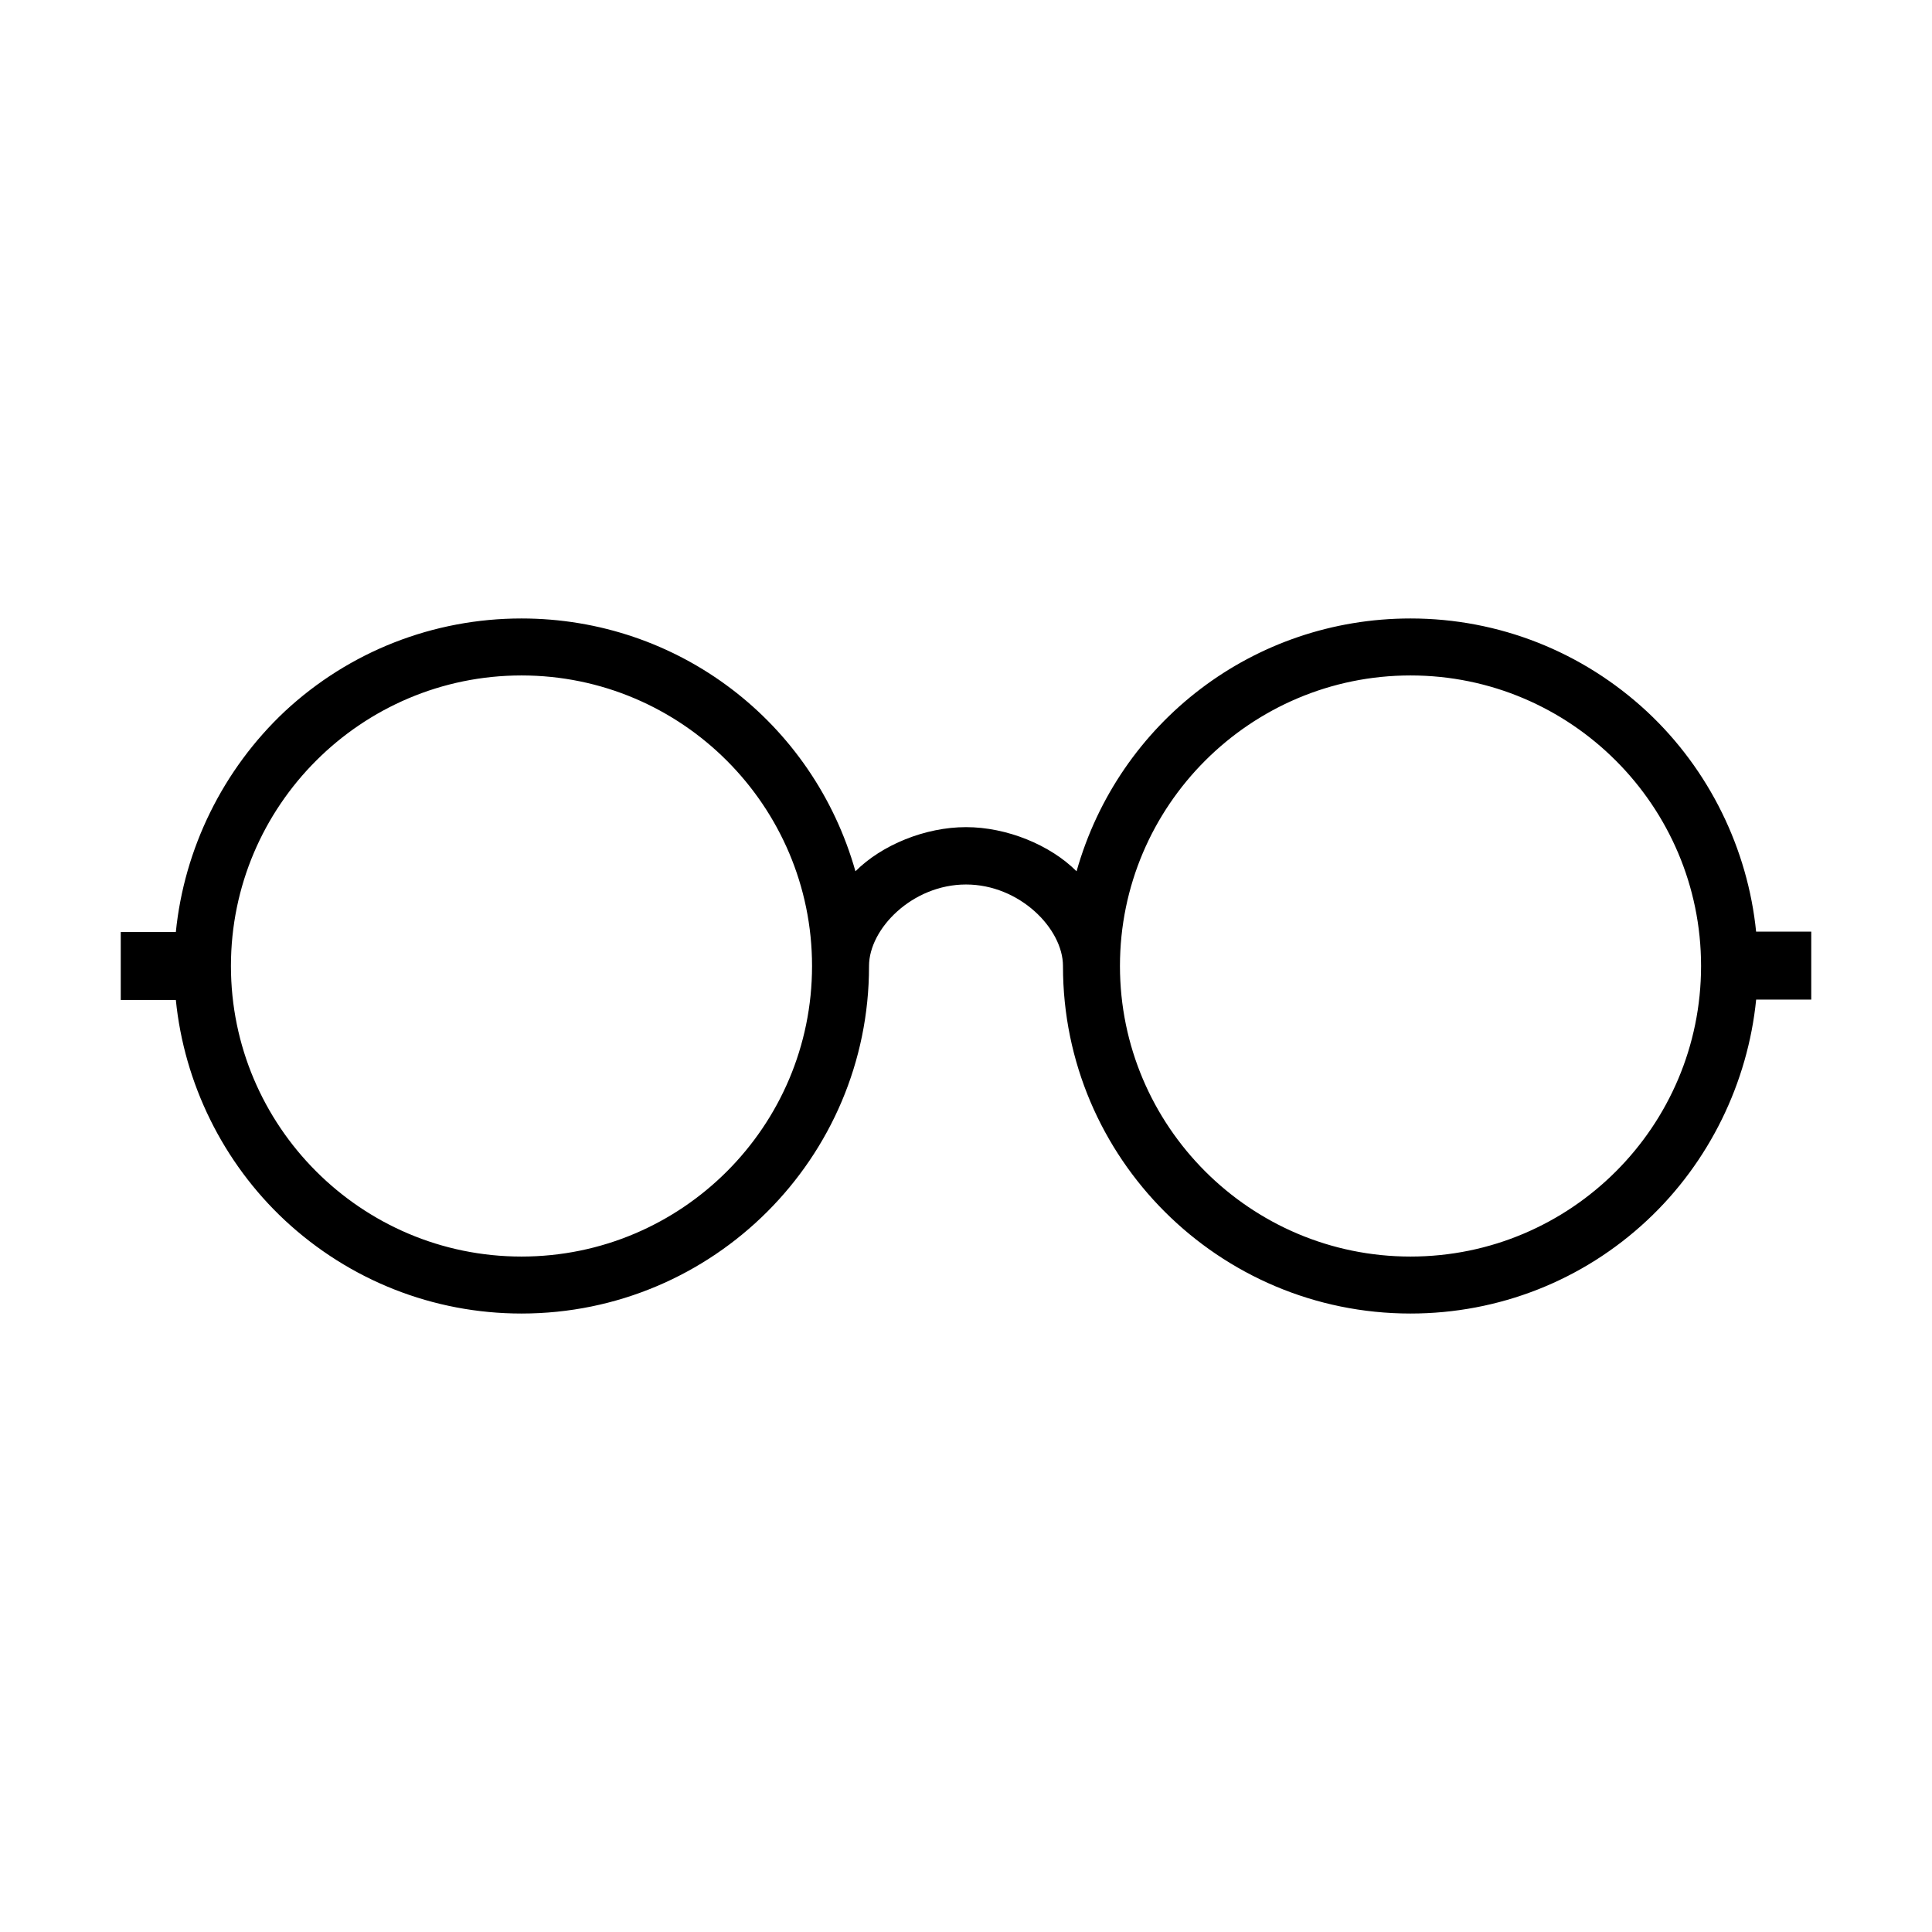
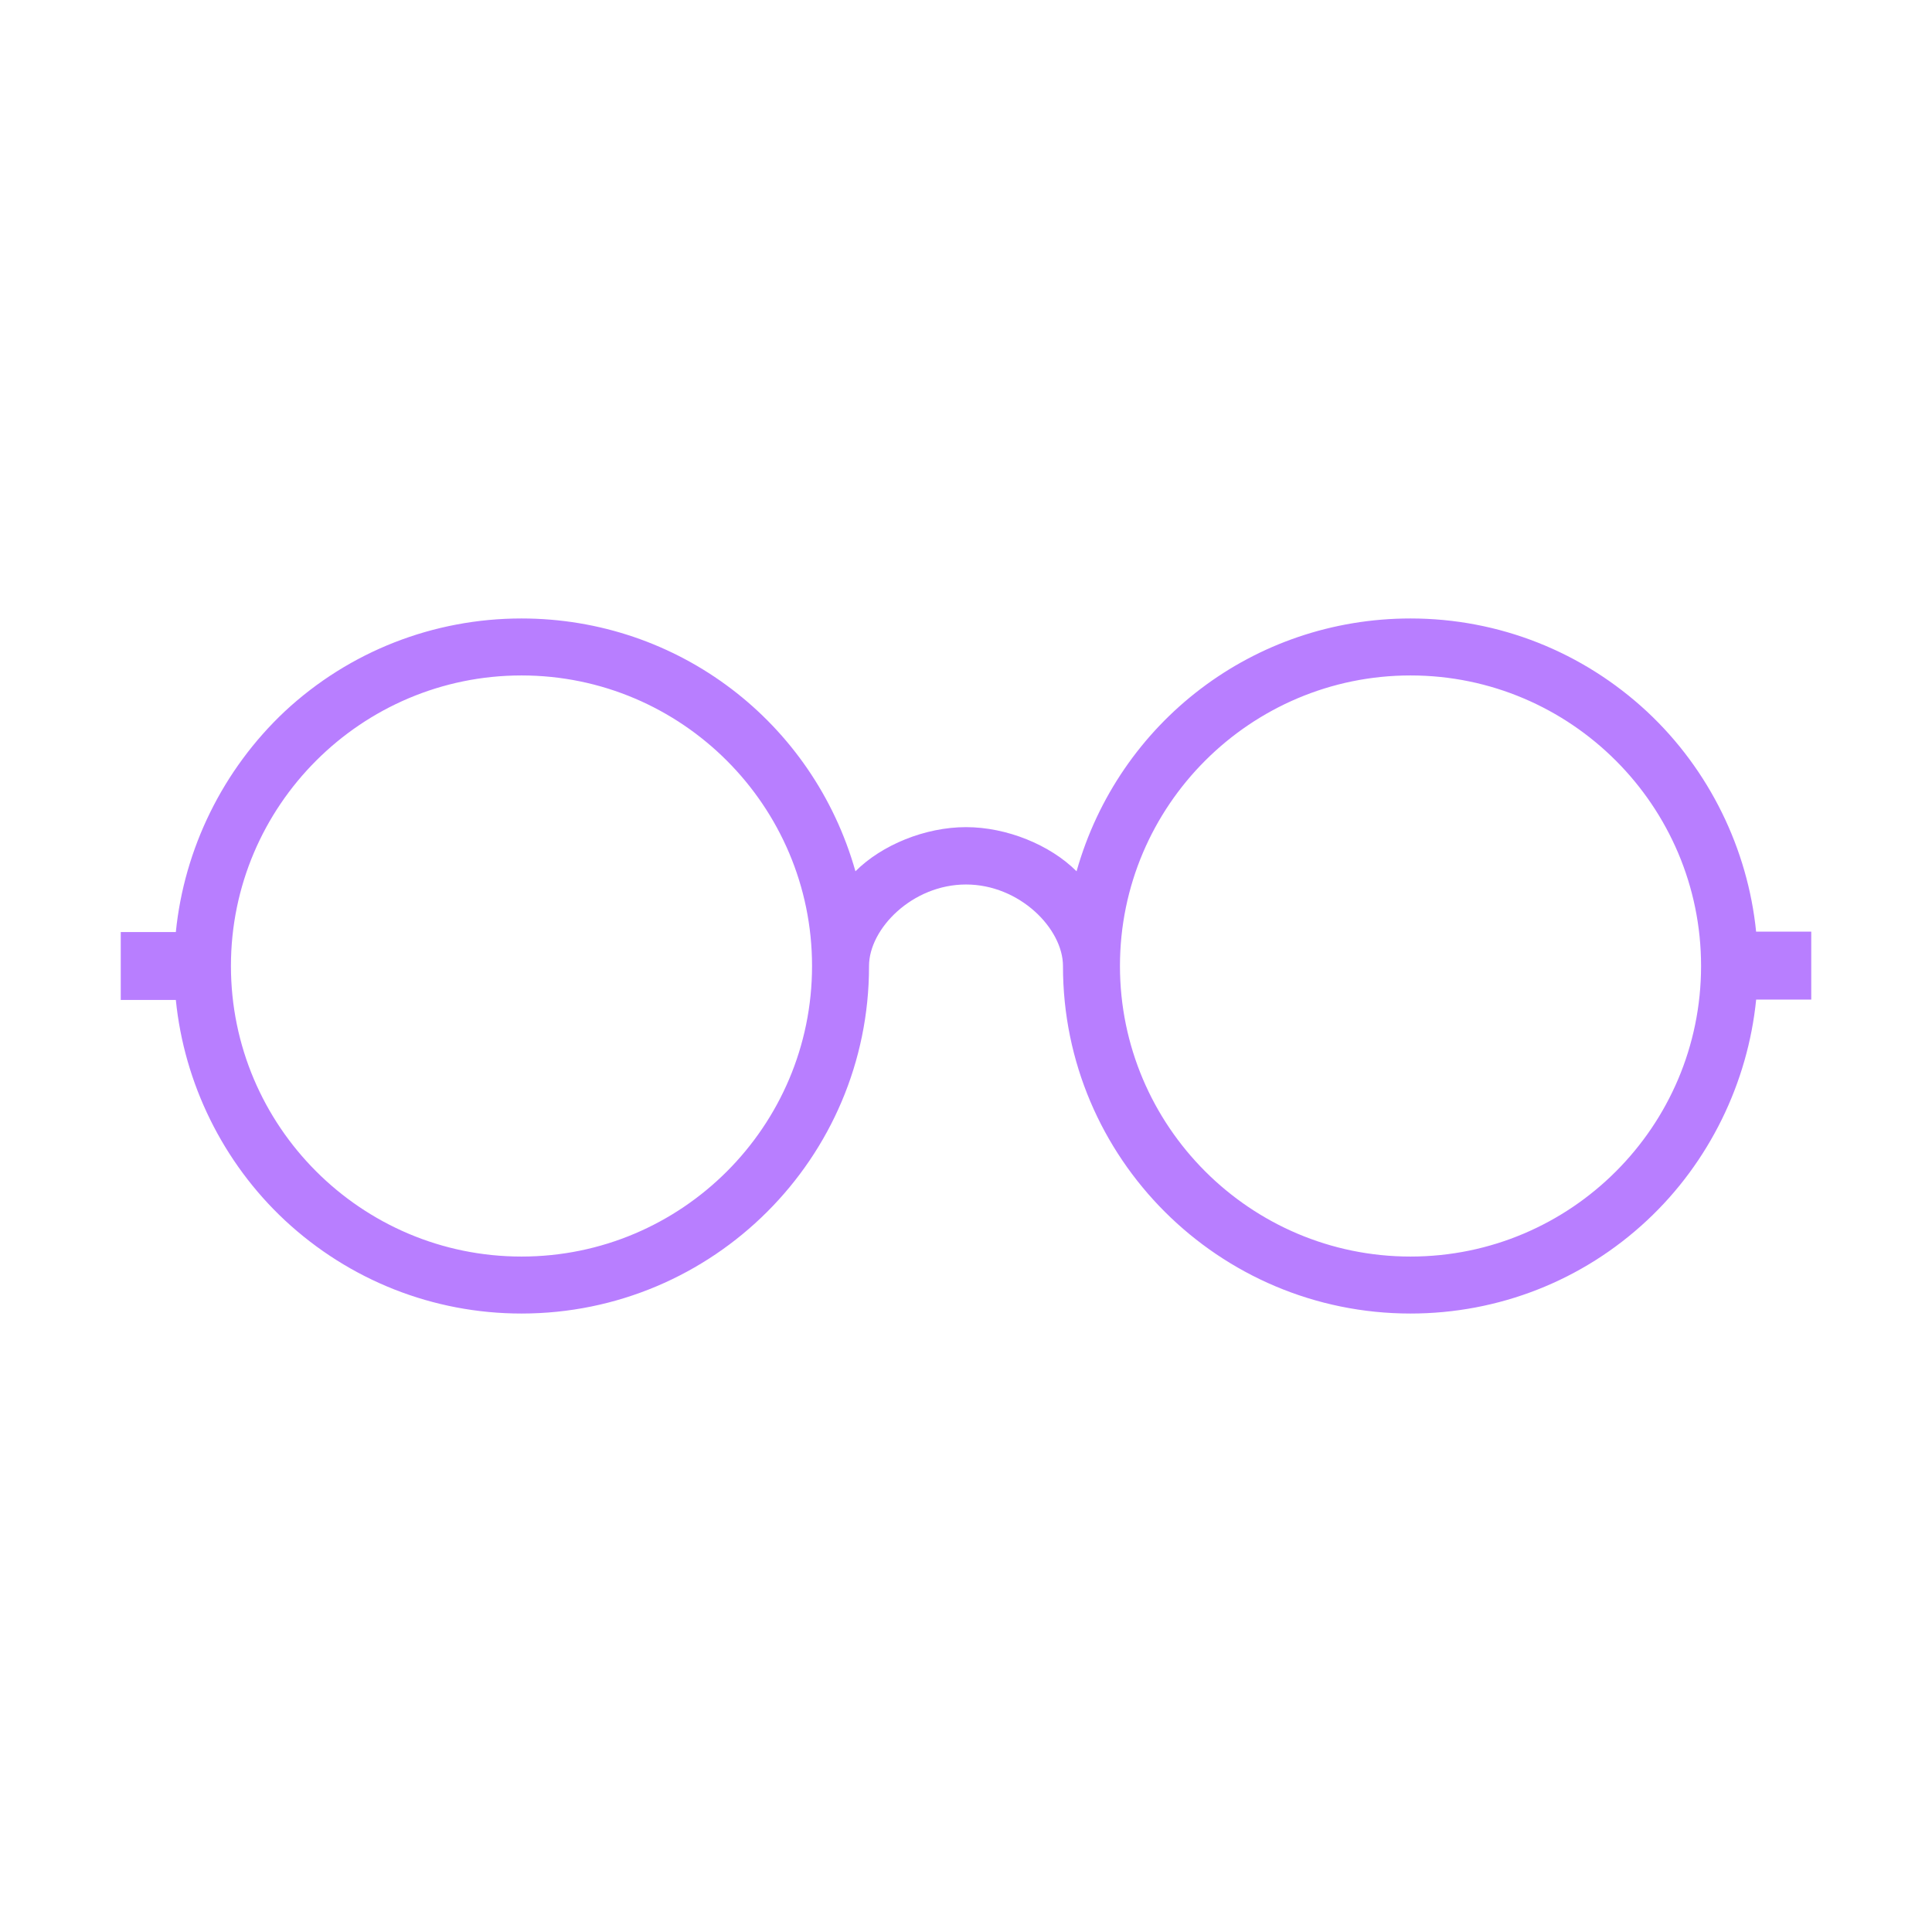
- <svg xmlns="http://www.w3.org/2000/svg" height="512px" id="Layer_1" style="enable-background:new 0 0 512 512;" version="1.1" viewBox="0 0 512 512" width="512px" xml:space="preserve">
+ <svg xmlns="http://www.w3.org/2000/svg" fill="rgb(184, 126, 255)" height="512px" id="Layer_1" style="enable-background:new 0 0 512 512;" version="1.1" viewBox="0 0 512 512" width="512px" xml:space="preserve">
  <path d="M465.4,247c-2.2-22-12.4-43-28.9-58.4c-17.1-15.9-39.3-24.7-62.7-24.7c-41.5,0-77.3,27.4-88.5,67c-7-7-18.5-11.7-29.3-11.7  c-10.8,0-22.3,4.7-29.3,11.7c-11.2-39.6-47-67-88.5-67c-23.3,0-45.6,8.7-62.7,24.6C59,204,48.8,225,46.6,247H32v18h14.6  c2.2,22,12.4,43,28.9,58.4c17.1,15.9,39.3,24.7,62.7,24.7c50.8,0,92.1-41.2,92.1-92c0-0.1,0-0.1,0-0.1h0c0-9.9,11.5-21.6,25.7-21.6  s25.7,11.7,25.7,21.6h0c0,0,0,0,0,0.1c0,50.8,41.3,92,92.1,92c23.3,0,45.6-8.7,62.7-24.7c16.5-15.4,26.7-36.5,28.9-58.5H480v-18  H465.4z M373.8,333c-42.5,0-77-34.6-77-77c0-42.5,34.6-77,77-77c42.5,0,77,34.6,77,77C450.8,298.5,416.3,333,373.8,333z M138.2,333  c-42.5,0-77-34.6-77-77c0-42.5,34.6-77,77-77c42.5,0,77,34.6,77,77C215.2,298.5,180.7,333,138.2,333z" />
</svg>
